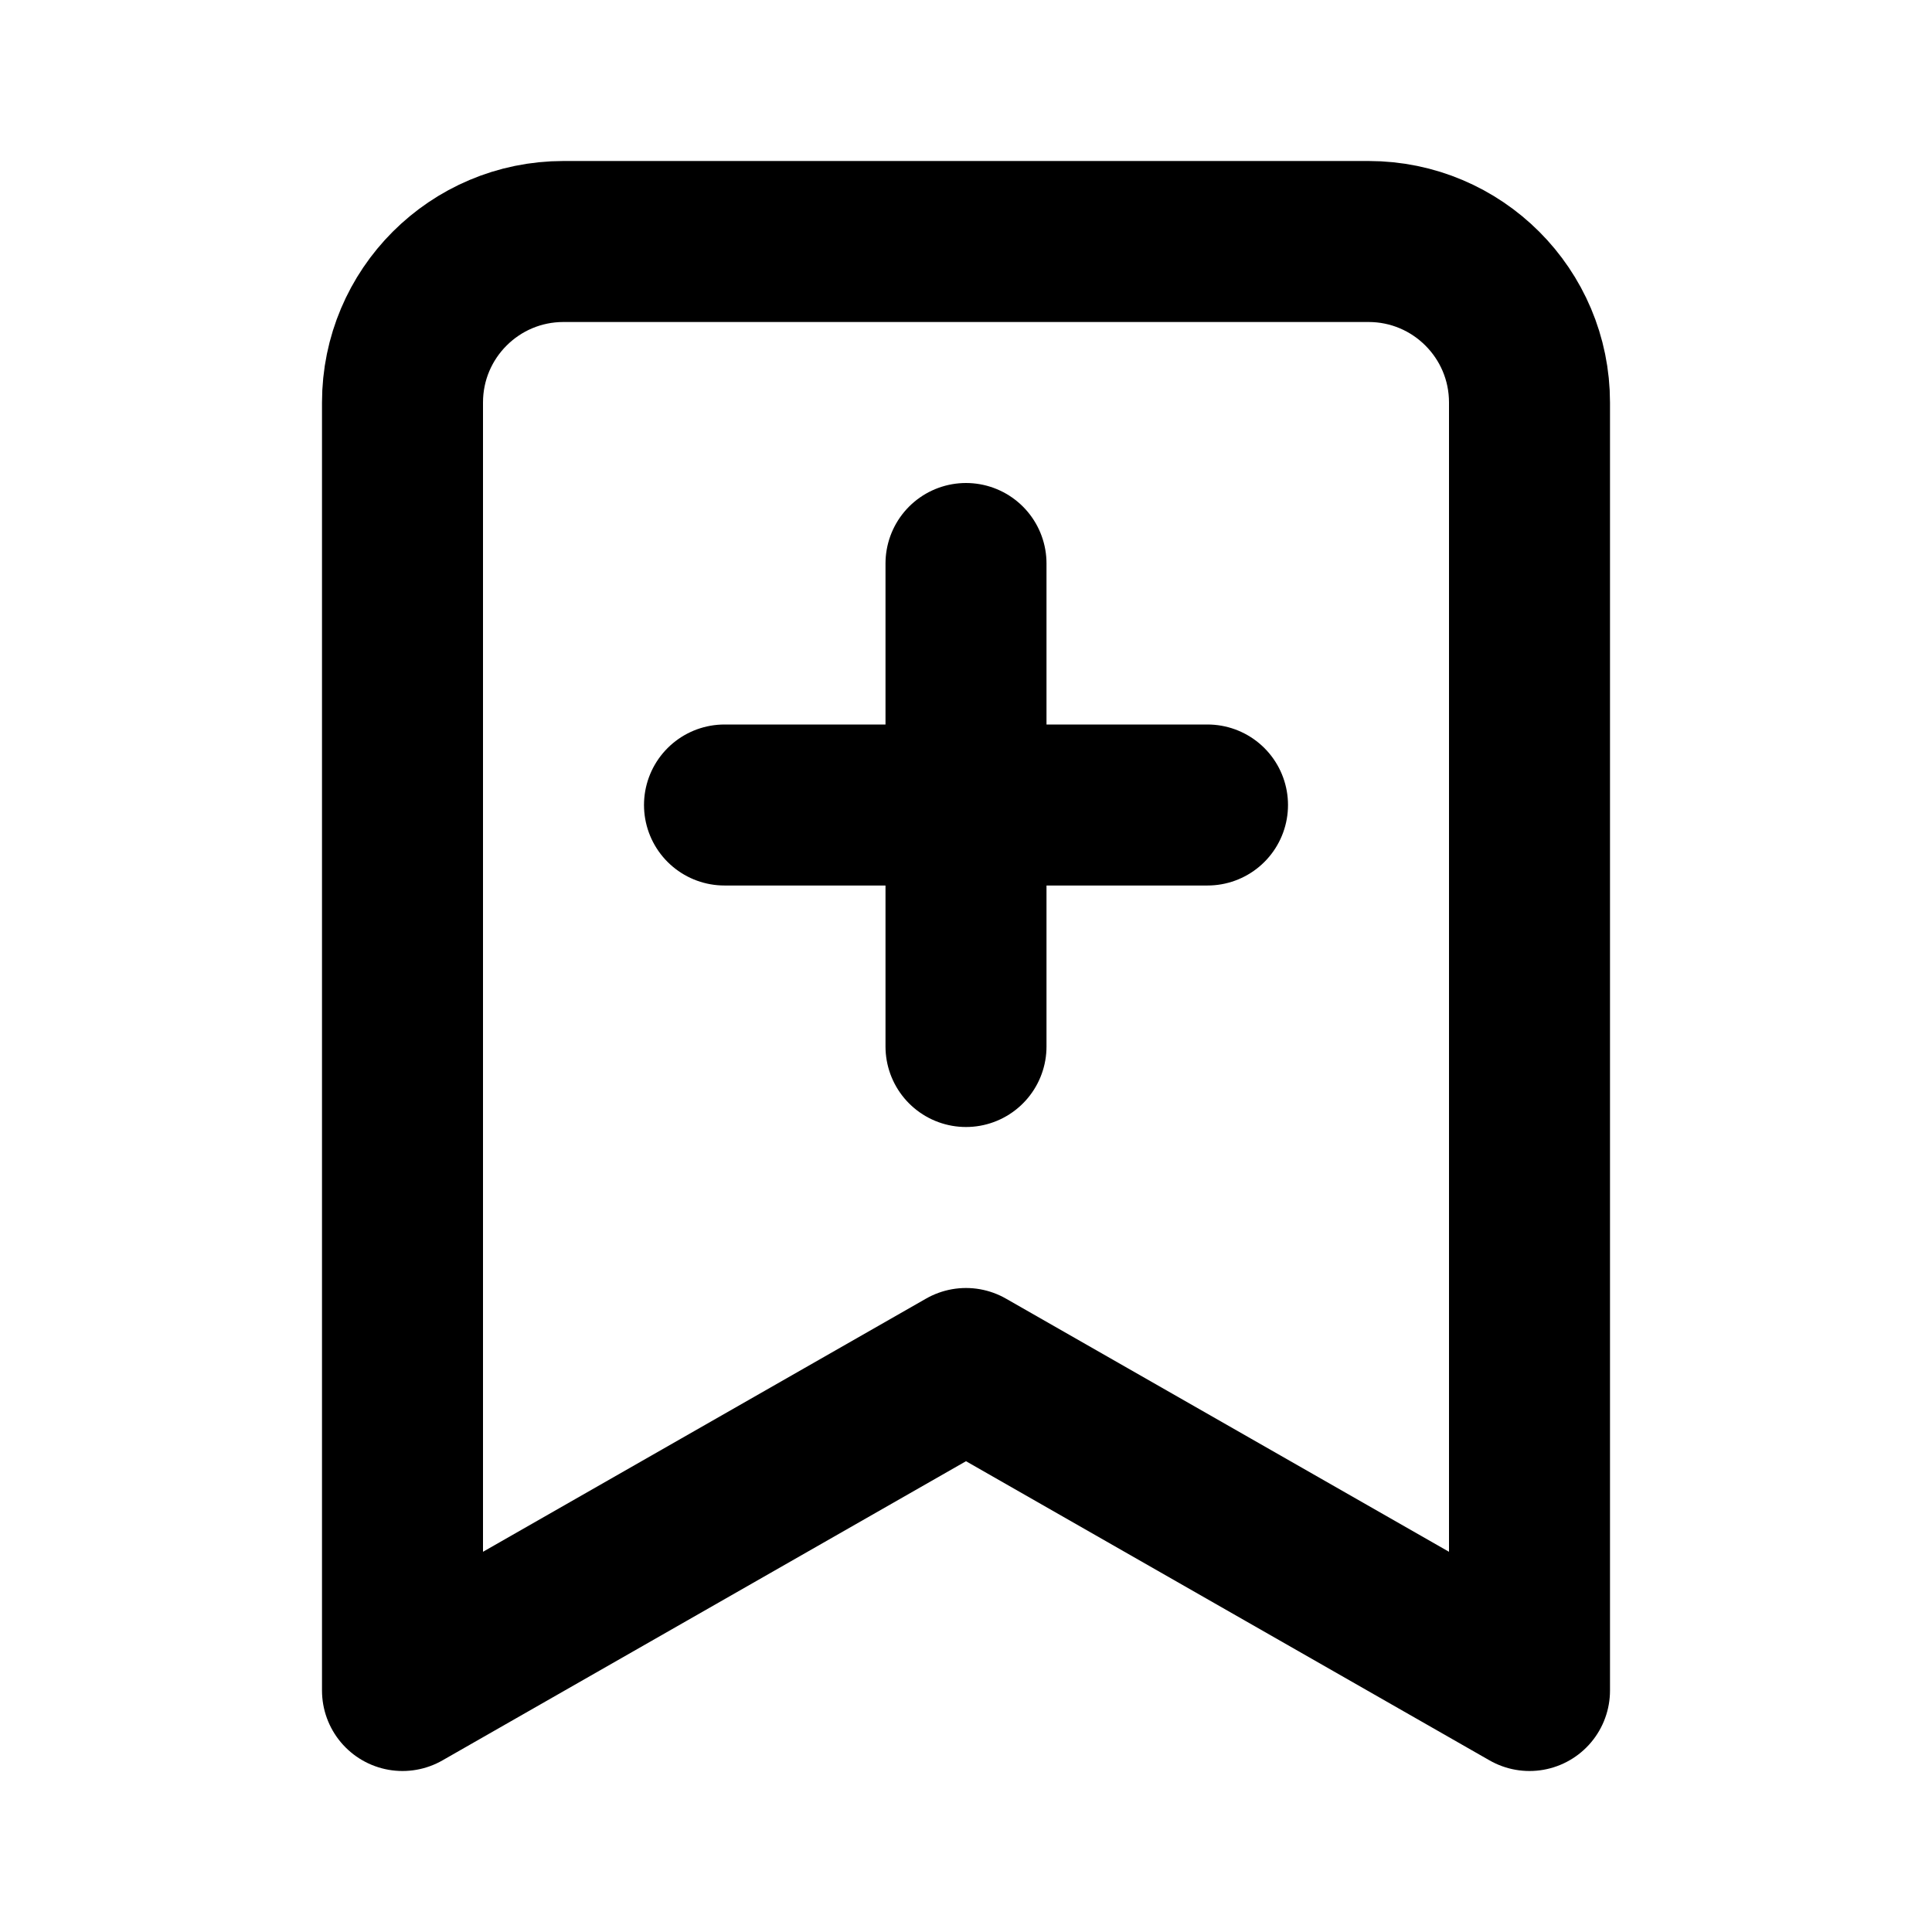
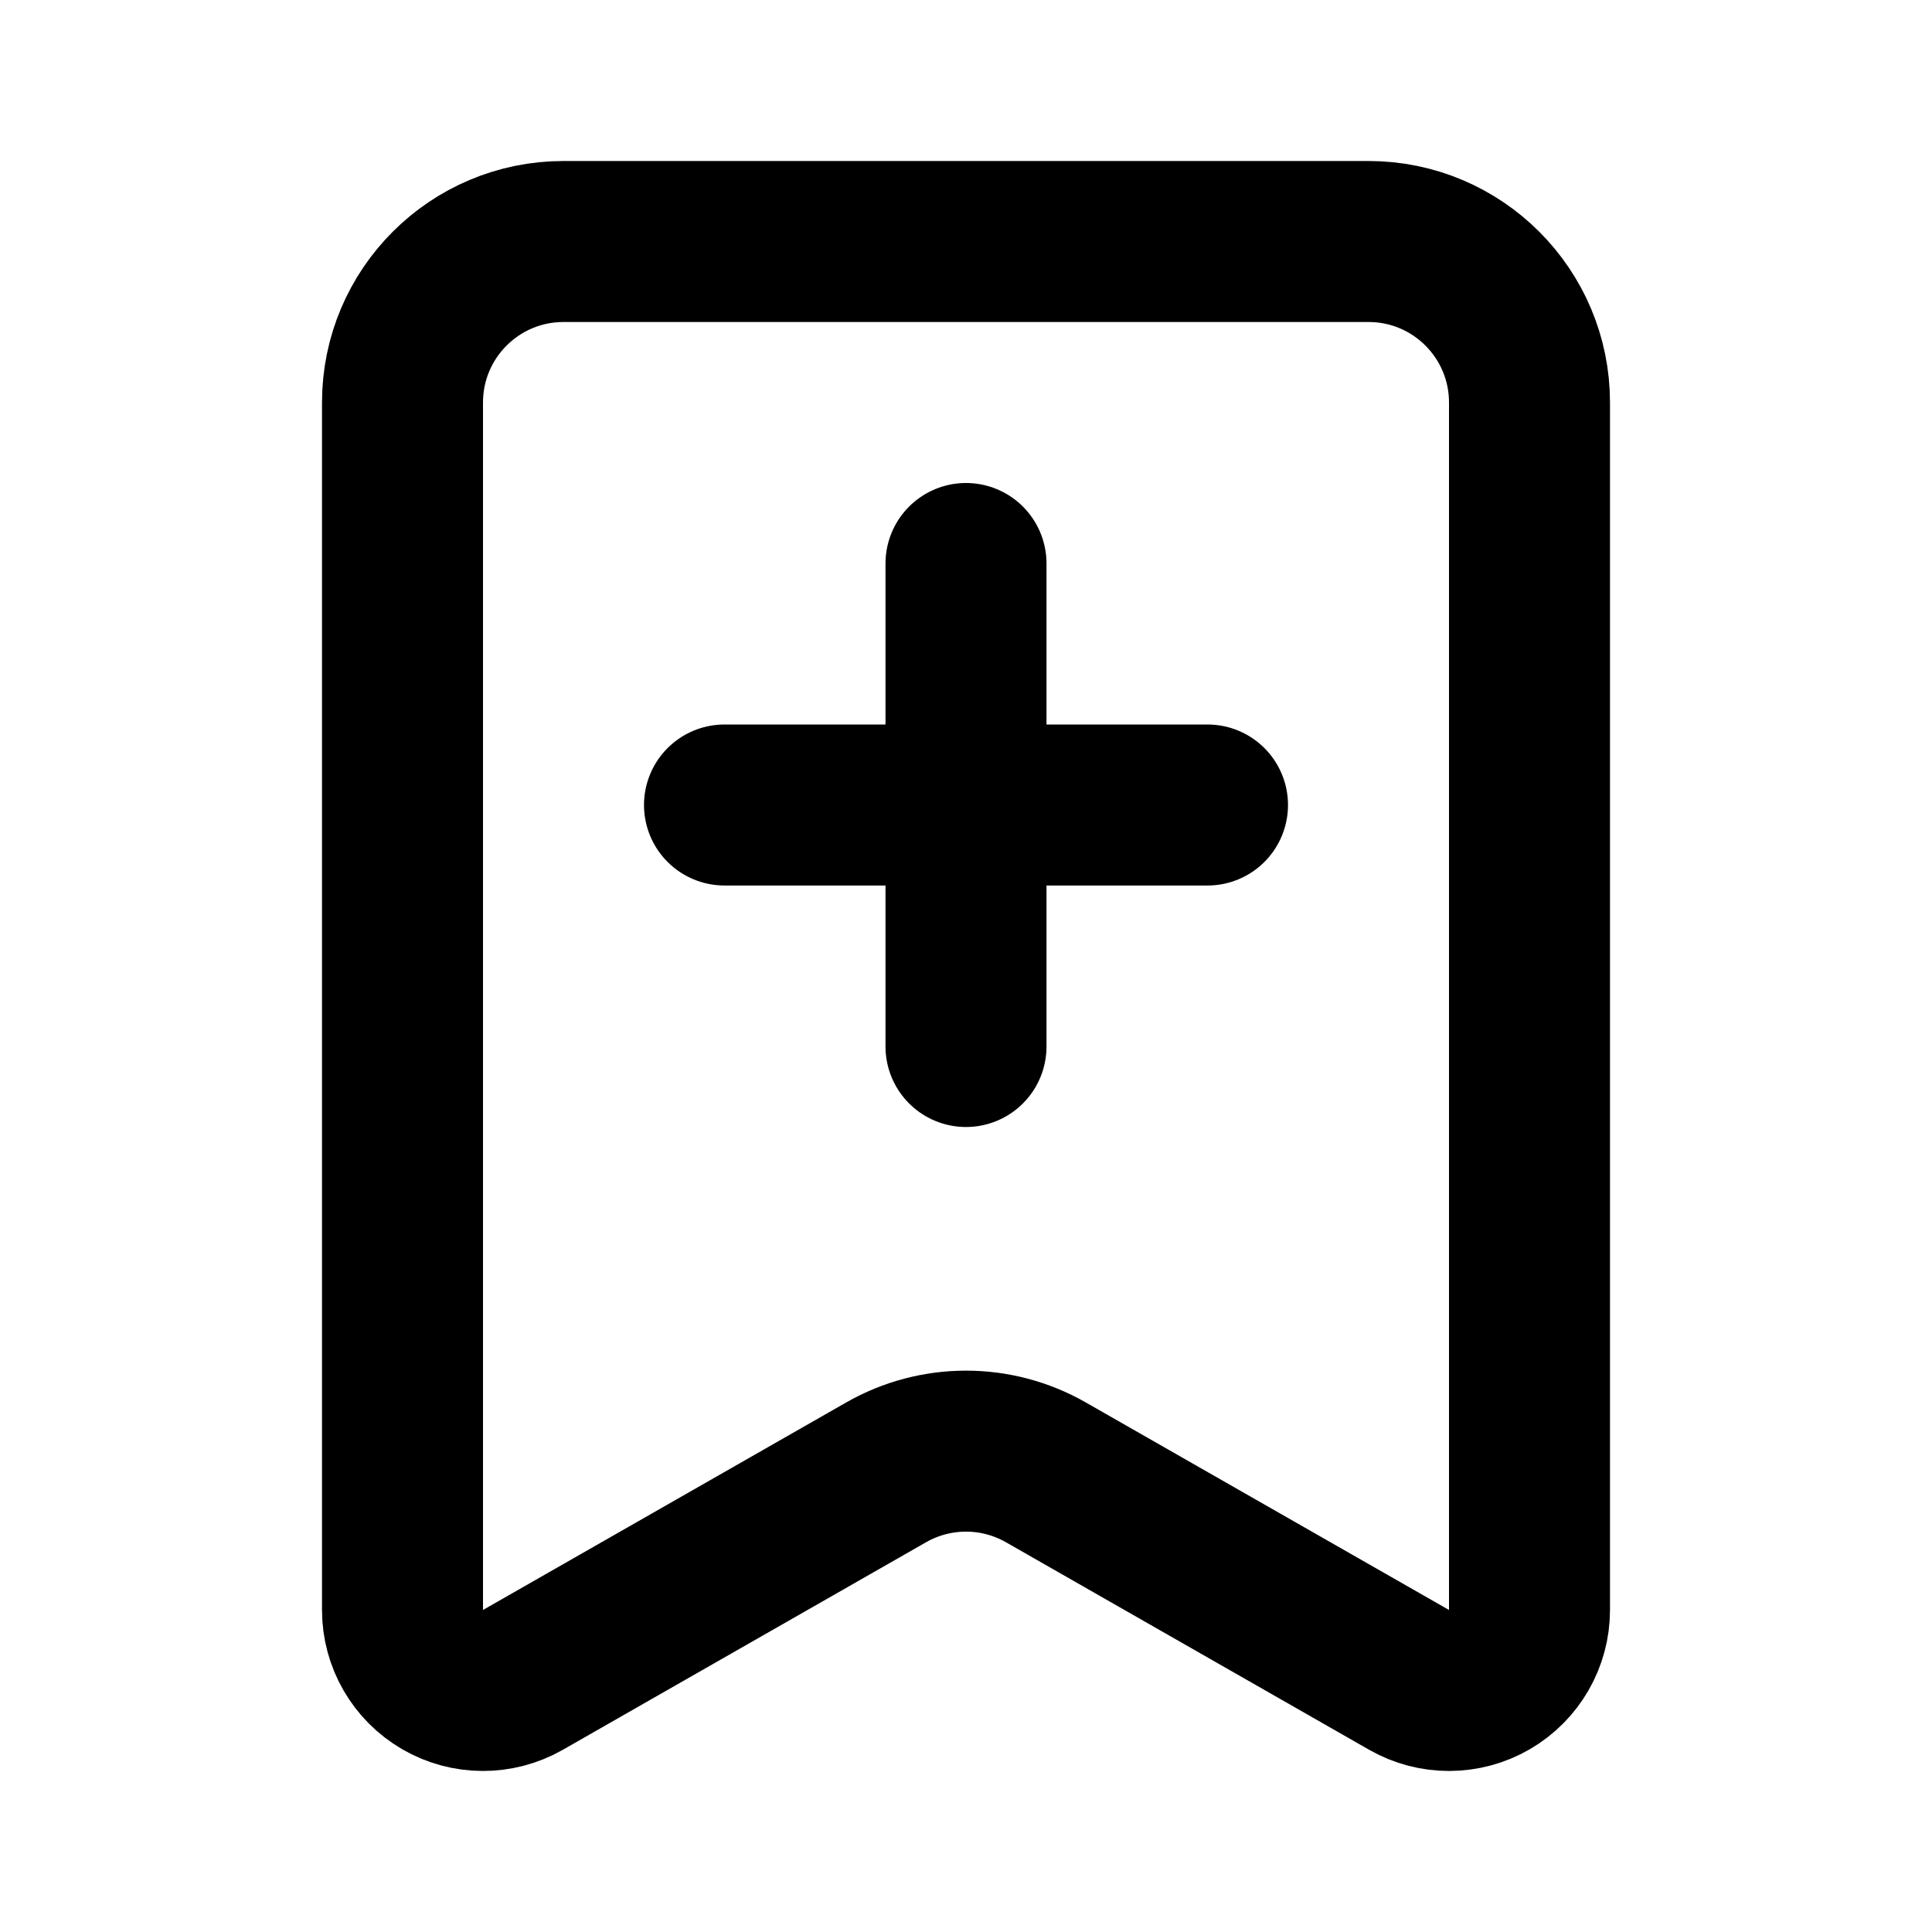
<svg xmlns="http://www.w3.org/2000/svg" width="24" height="24" fill="none" stroke="currentColor" stroke-linecap="round" stroke-linejoin="round" stroke-width="2" viewBox="0 0 24 24">
-   <path d="m19 21-7-4-7 4V5a2 2 0 0 1 2-2h10a2 2 0 0 1 2 2zM12 7v6M15 10H9" />
+   <path d="M12 7v6M15 10H9M17 3a2 2 0 0 1 2 2v15a1 1 0 0 1-1.496.868l-4.512-2.578a2 2 0 0 0-1.984 0l-4.512 2.578A1 1 0 0 1 5 20V5a2 2 0 0 1 2-2z" />
</svg>
